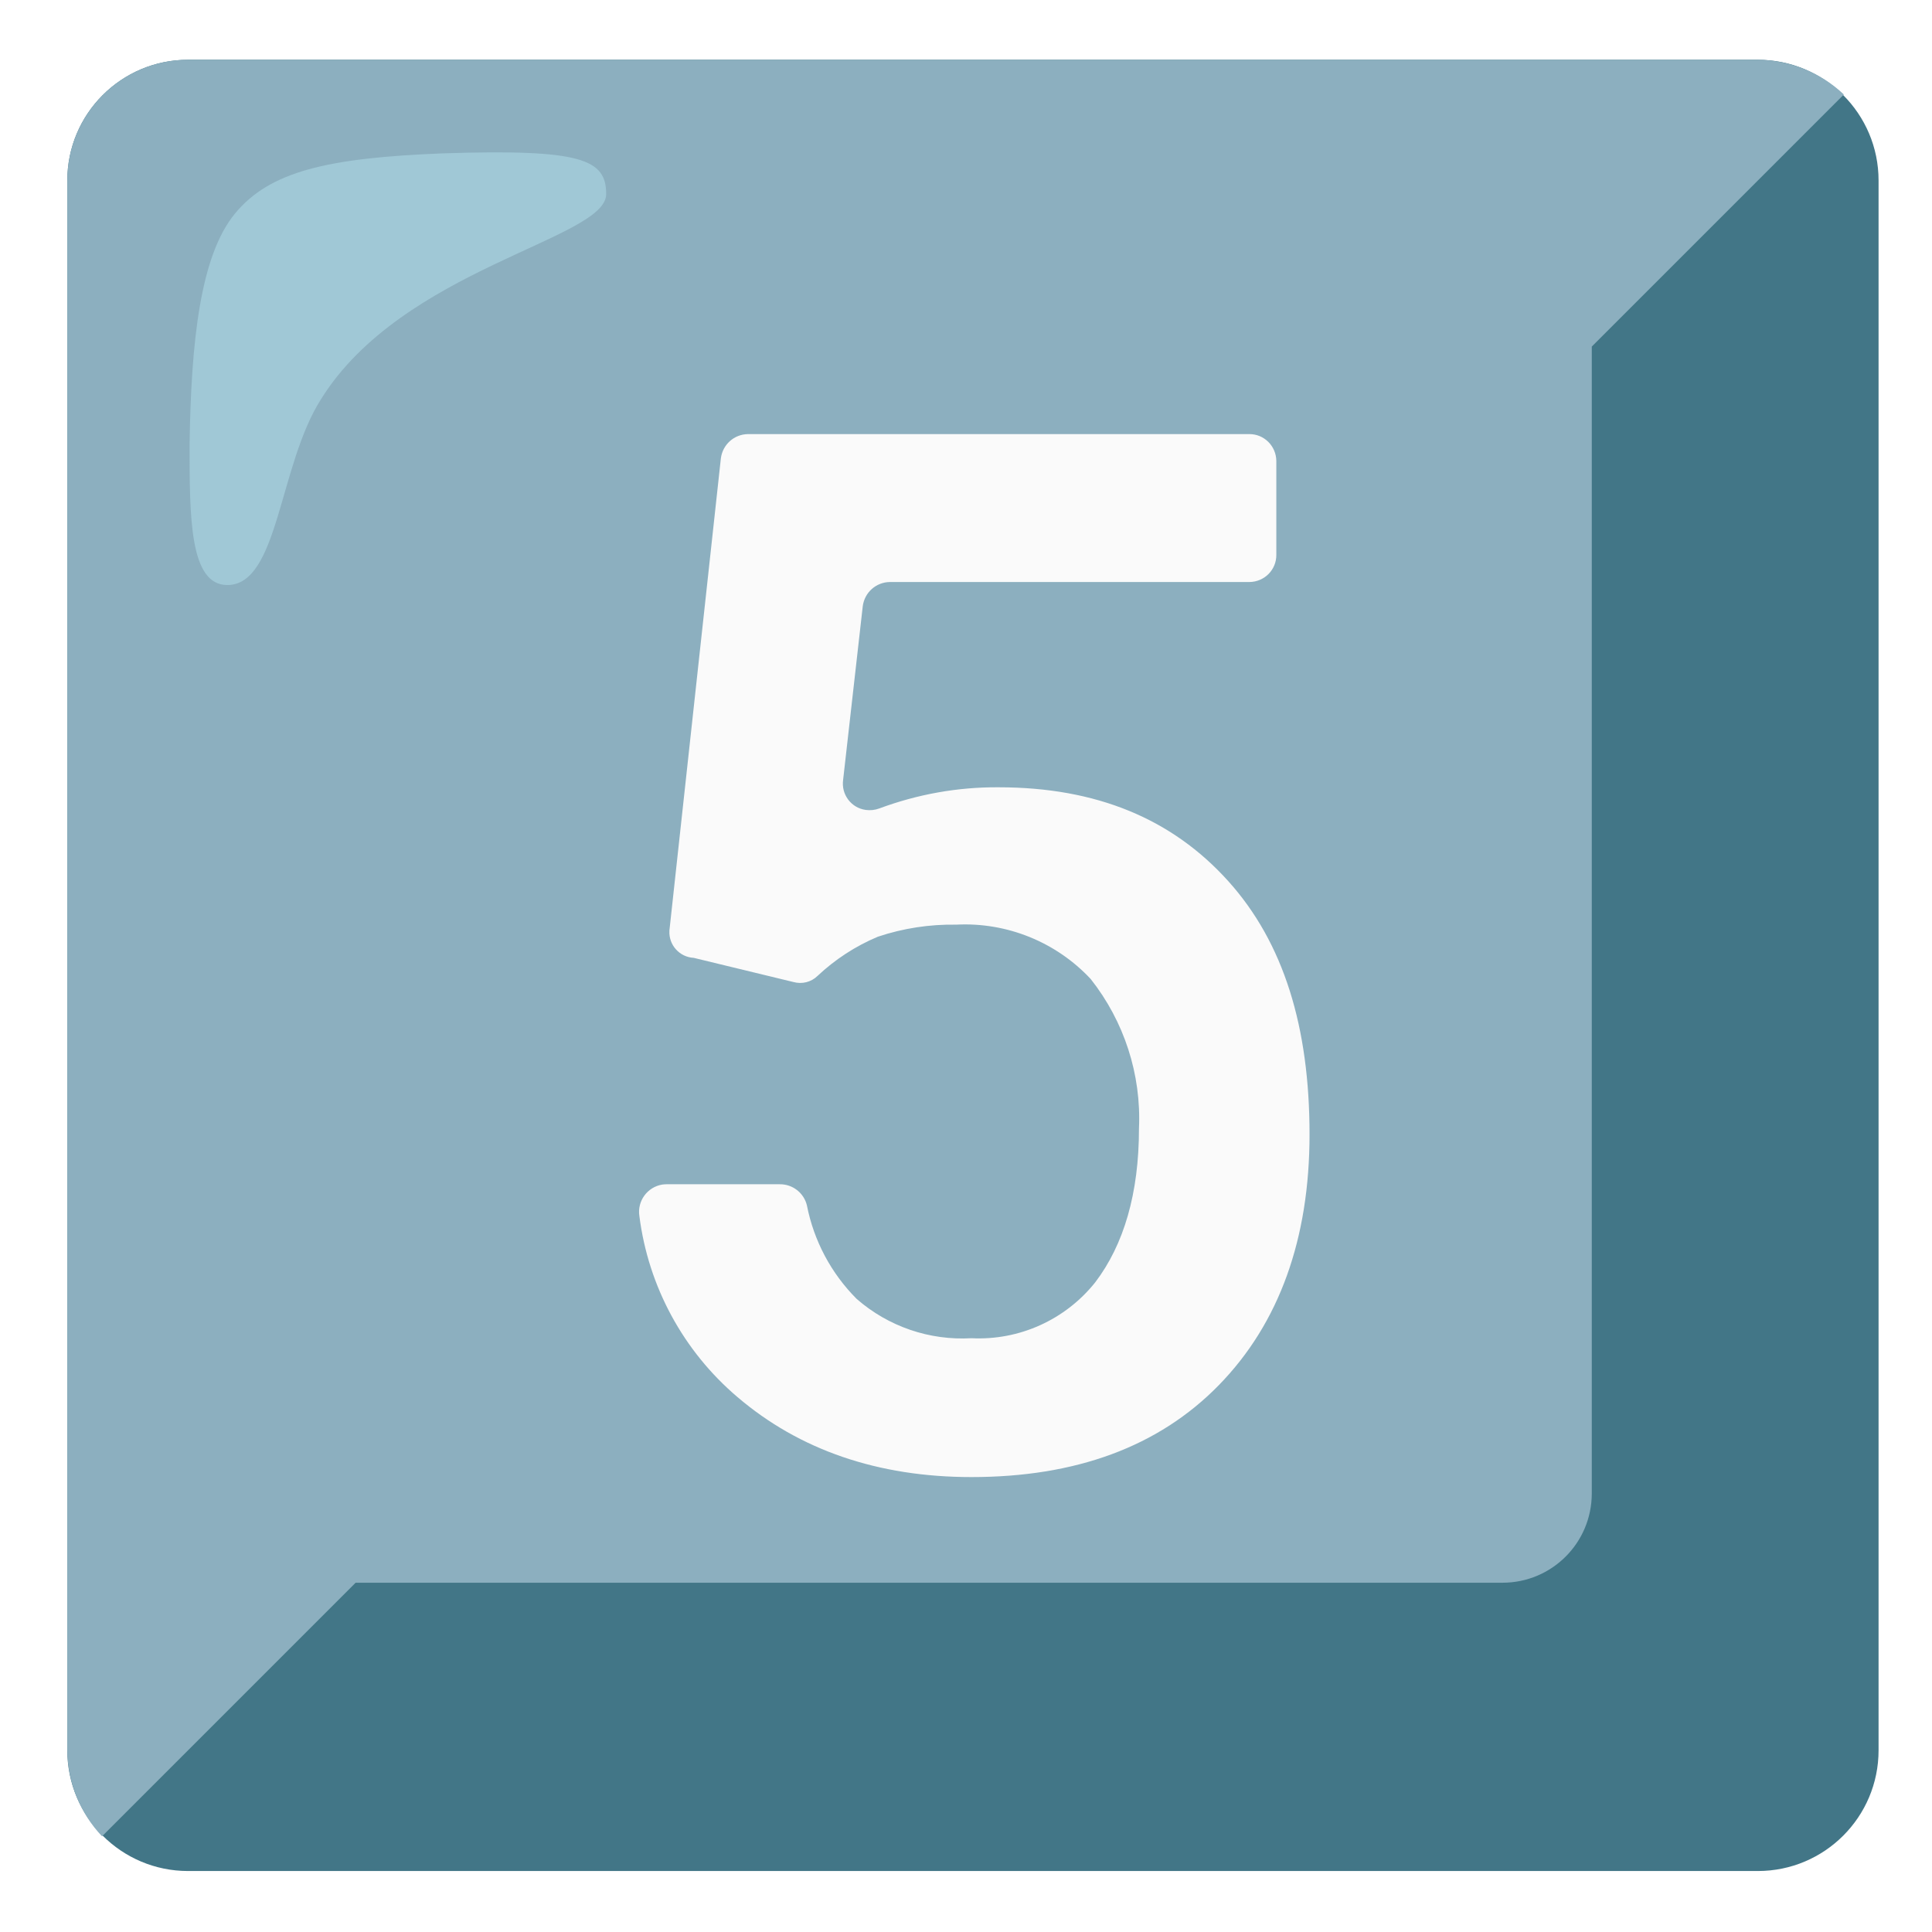
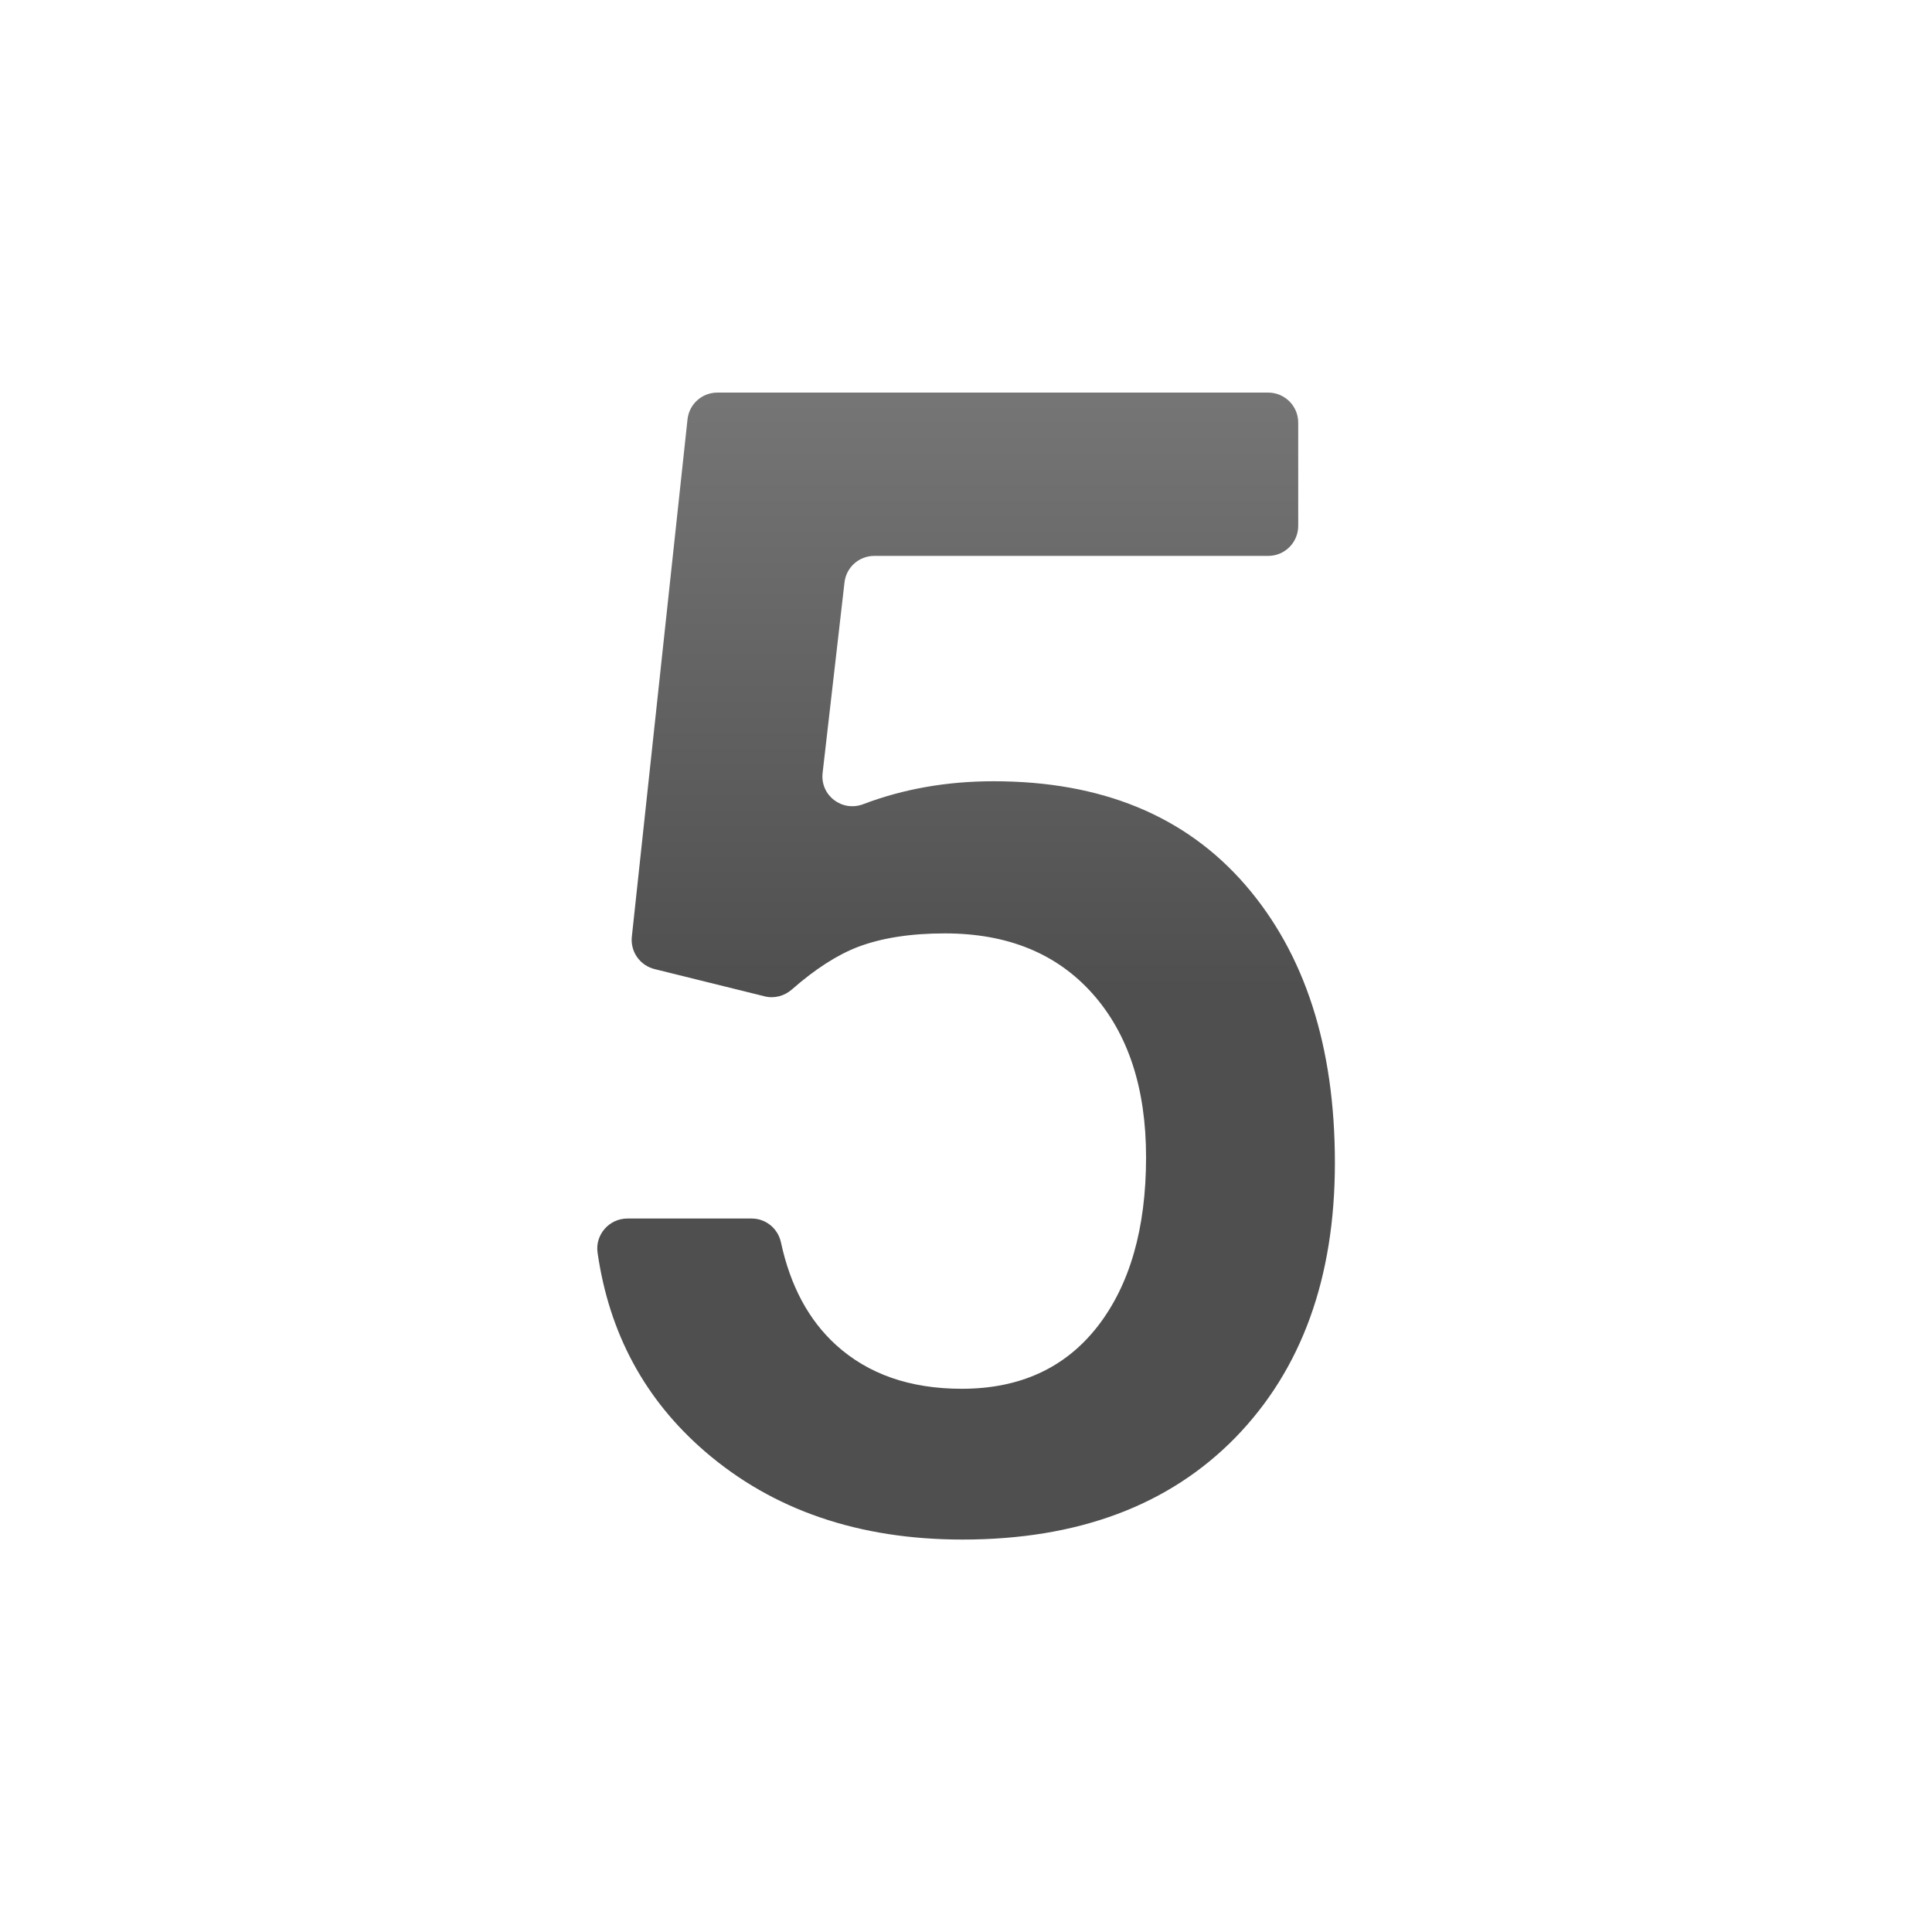
<svg xmlns="http://www.w3.org/2000/svg" version="1.1" id="Layer_1" x="0px" y="0px" viewBox="0 0 128 128" style="enable-background:new 0 0 128 128;" xml:space="preserve">
-   <g>
-     <path style="fill:#427687;" d="M116.46,3.96h-104c-4.42,0-8,3.58-8,8v104c0,4.42,3.58,8,8,8h104c4.42,0,8-3.58,8-8v-104   C124.46,7.54,120.88,3.96,116.46,3.96z" />
-     <path style="fill:#8CAFBF;" d="M122.16,6.26c-1.54-1.46-3.58-2.28-5.7-2.3h-104c-4.42,0-8,3.58-8,8v104   c0.02,2.12,0.84,4.16,2.3,5.7l16.8-16.8h76c3.26-0.01,5.89-2.64,5.9-5.9v-76L122.16,6.26z" />
-     <path style="fill:#FAFAFA;" d="M44.36,61.56l3.4-31.2c0.12-0.91,0.88-1.59,1.8-1.6h33.2c0.99-0.01,1.79,0.79,1.8,1.78   c0,0.01,0,0.01,0,0.02v6.2c0.01,0.99-0.79,1.79-1.78,1.8c-0.01,0-0.01,0-0.02,0h-23.8c-0.92,0.01-1.68,0.69-1.8,1.6l-1.3,11.5   c-0.14,0.97,0.53,1.87,1.5,2c0.3,0.04,0.61,0.01,0.9-0.1c2.53-0.94,5.2-1.42,7.9-1.4c6.5,0,11.5,2.1,15.2,6.2s5.4,9.7,5.4,16.8   c0,6.9-2,12.5-6,16.6s-9.5,6.1-16.4,6.1c-6.2,0-11.4-1.8-15.5-5.3c-3.59-3.05-5.91-7.33-6.5-12c-0.15-0.99,0.53-1.92,1.52-2.08   c0.09-0.01,0.19-0.02,0.28-0.02h7.5c0.85-0.01,1.6,0.57,1.8,1.4c0.46,2.35,1.61,4.51,3.3,6.2c2.1,1.83,4.82,2.76,7.6,2.6   c3.17,0.16,6.22-1.22,8.2-3.7c1.9-2.5,2.9-5.9,2.9-10.2c0.16-3.58-0.98-7.09-3.2-9.9c-2.29-2.45-5.55-3.77-8.9-3.6   c-1.77-0.03-3.53,0.24-5.2,0.8c-1.48,0.62-2.83,1.5-4,2.6c-0.42,0.41-1.03,0.56-1.6,0.4l-6.6-1.6c-0.94-0.05-1.66-0.85-1.61-1.79   C44.35,61.64,44.35,61.6,44.36,61.56z" />
-     <path style="opacity:0.5;fill:#B4E1ED;enable-background:new    ;" d="M40.16,12.86c0-2.3-1.6-3-10.8-2.7c-7.7,0.3-11.5,1.2-13.8,4   s-2.9,8.5-3,15.3c0,4.8,0,9.3,2.5,9.3c3.4,0,3.4-7.9,6.2-12.3C26.66,17.76,40.16,15.86,40.16,12.86z" />
-   </g>
+   <linearGradient id="SVGID_1_" gradientUnits="userSpaceOnUse" x1="64.005" y1="101.5" x2="64.005" y2="25.76" gradientTransform="matrix(1 0 0 -1 0 128)">
+     <stop offset="0" style="stop-color:#757575" />
+     <stop offset="0.515" style="stop-color:#504F4F" />
+   </linearGradient>
+   <path style="fill:url(#SVGID_1_);" d="M41.86,62.07l3.69-34.29c0.11-1.01,0.96-1.77,1.98-1.77h36.49c1.1,0,1.99,0.89,1.99,1.99v6.84  c0,1.1-0.89,1.99-1.99,1.99h-26.1c-1.01,0-1.86,0.76-1.97,1.76L54.5,51.21c-0.17,1.49,1.29,2.6,2.69,2.07  c2.65-1.01,5.54-1.52,8.64-1.52c7.14,0,12.69,2.28,16.66,6.85c3.96,4.57,5.95,10.71,5.95,18.43c0,7.62-2.2,13.69-6.59,18.2  c-4.4,4.5-10.43,6.76-18.08,6.76c-6.87,0-12.56-1.95-17.07-5.84c-3.97-3.43-6.34-7.81-7.11-13.17c-0.17-1.19,0.77-2.26,1.98-2.26  h8.23c0.94,0,1.74,0.66,1.94,1.58c0.62,2.88,1.83,5.14,3.64,6.79c2.13,1.94,4.91,2.91,8.34,2.91c3.84,0,6.84-1.37,8.99-4.12  c2.14-2.75,3.22-6.49,3.22-11.22c0-4.56-1.18-8.18-3.55-10.84s-5.63-3.99-9.78-3.99c-2.27,0-4.19,0.3-5.77,0.9  c-1.35,0.52-2.81,1.45-4.36,2.81c-0.5,0.44-1.17,0.62-1.81,0.46l-7.27-1.8C42.4,63.97,41.76,63.06,41.86,62.07L41.86,62.07z" />
</svg>
